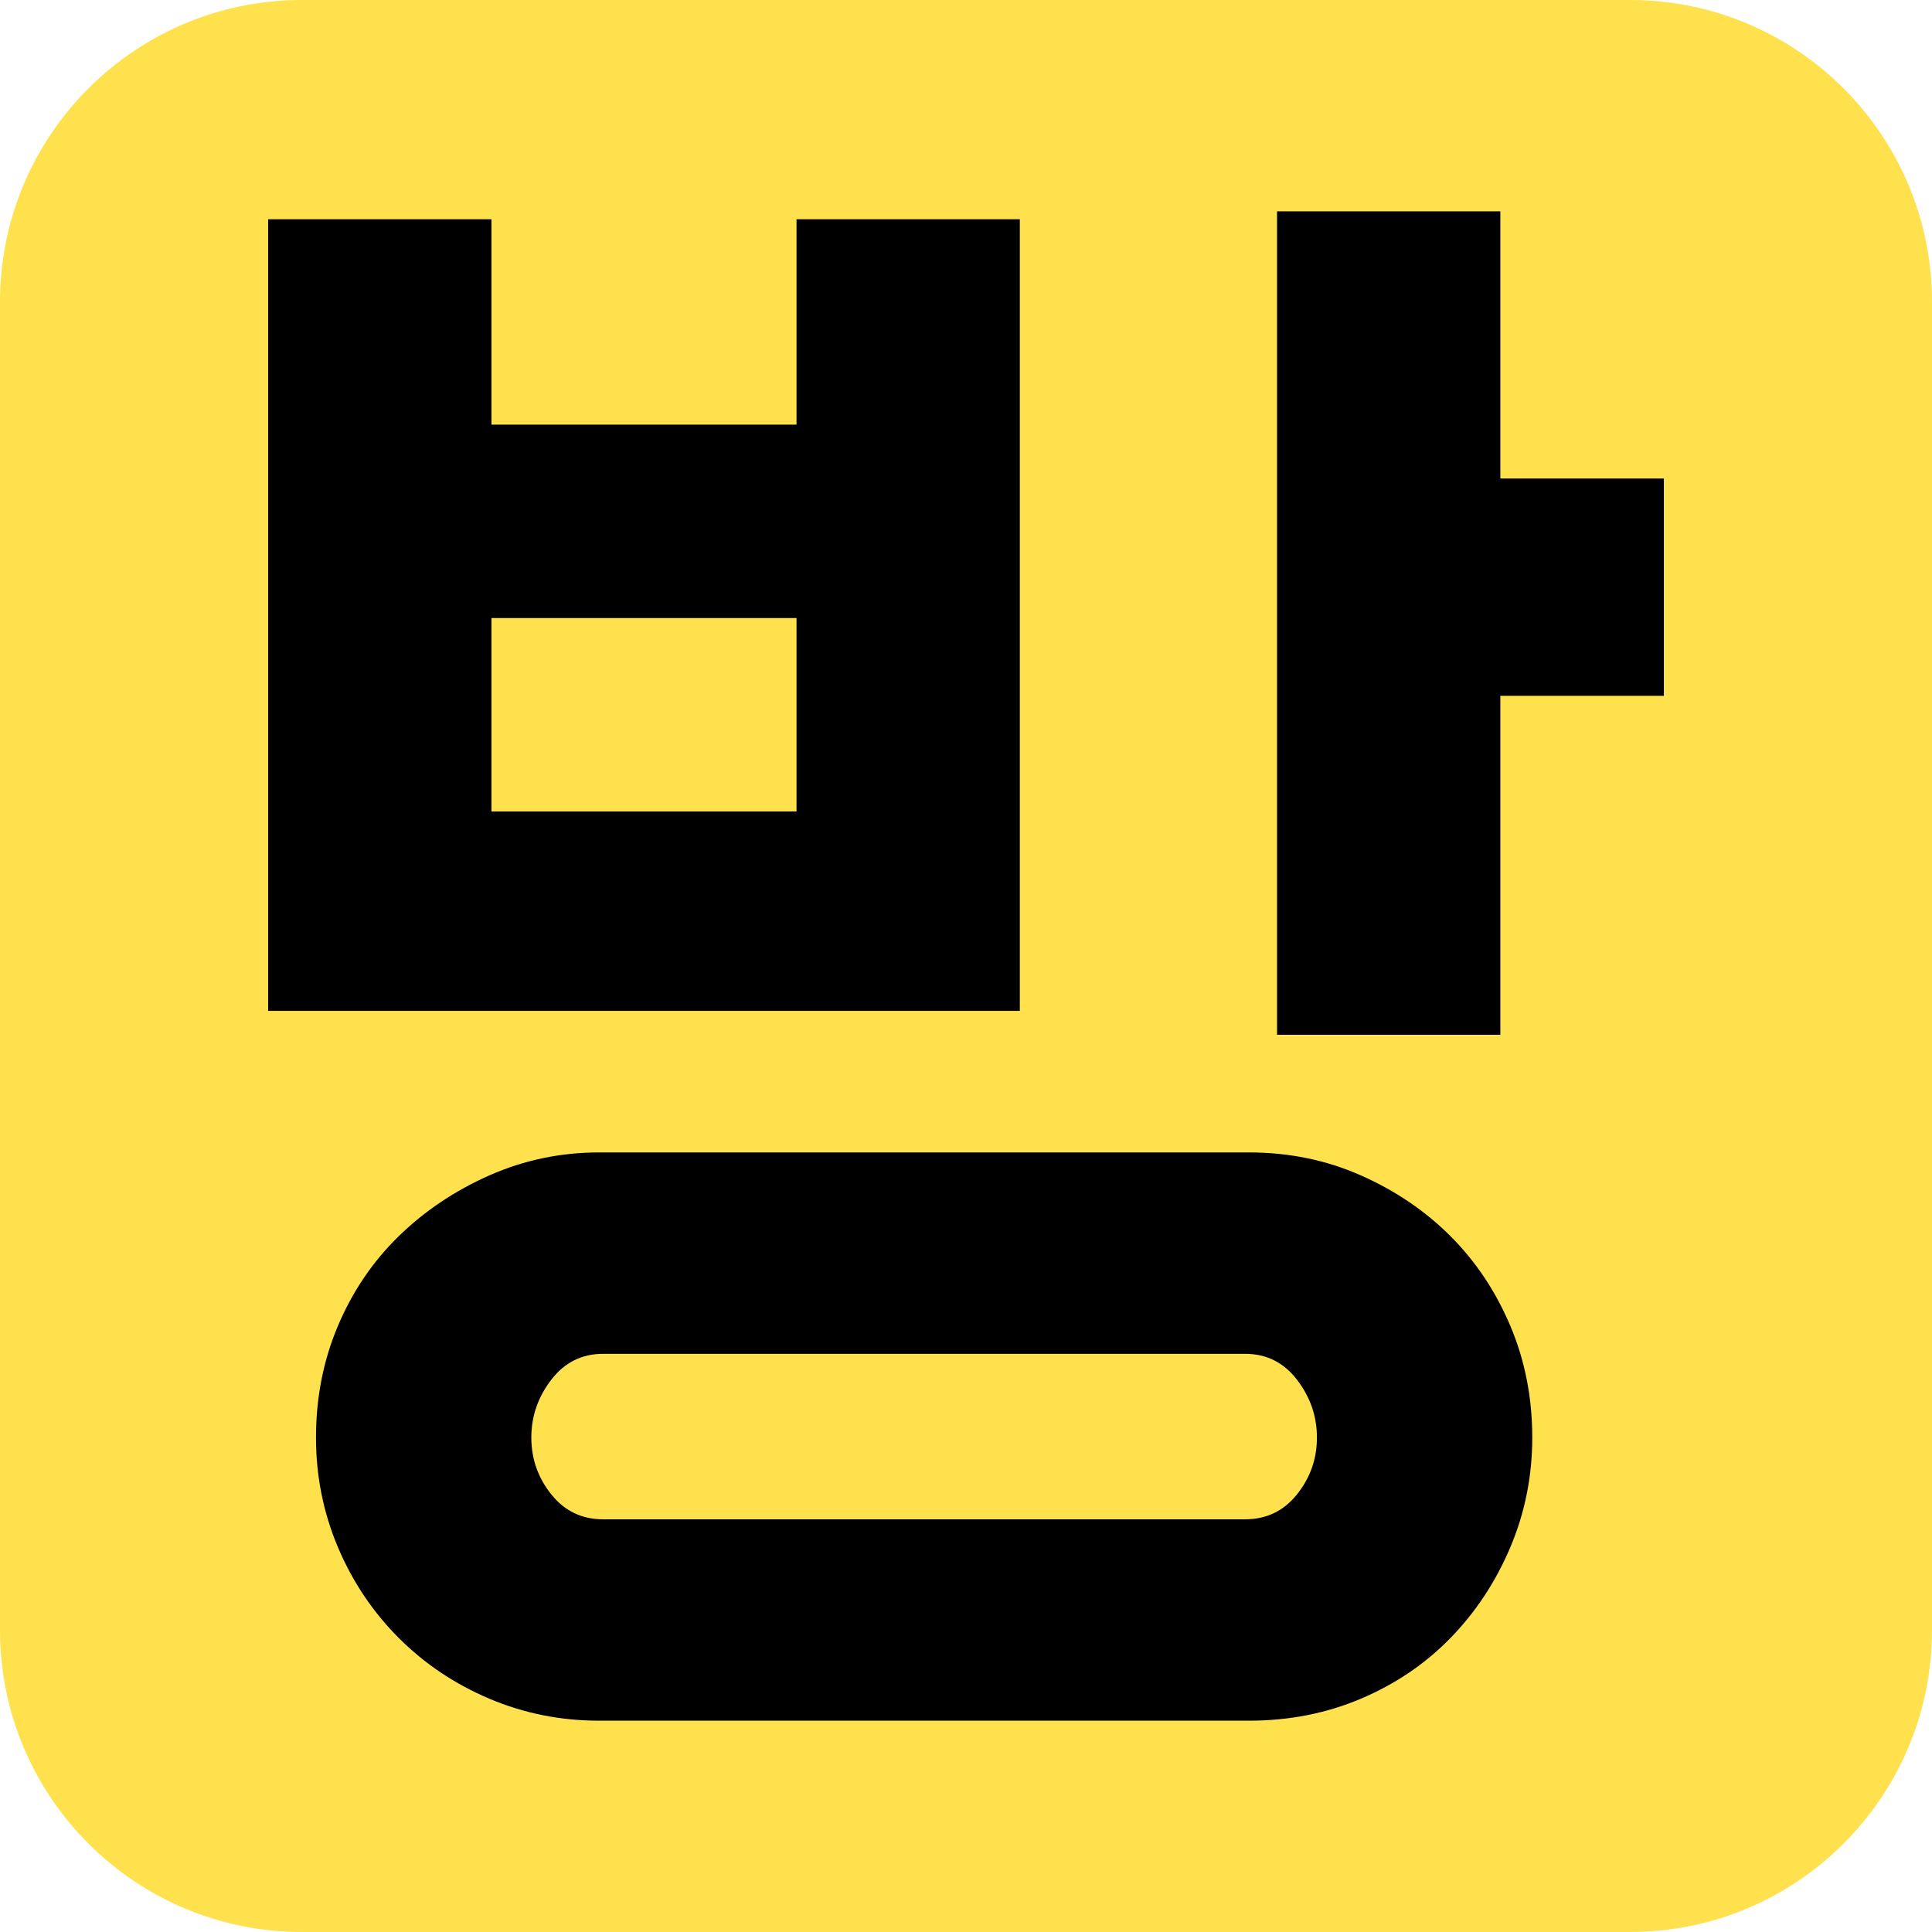
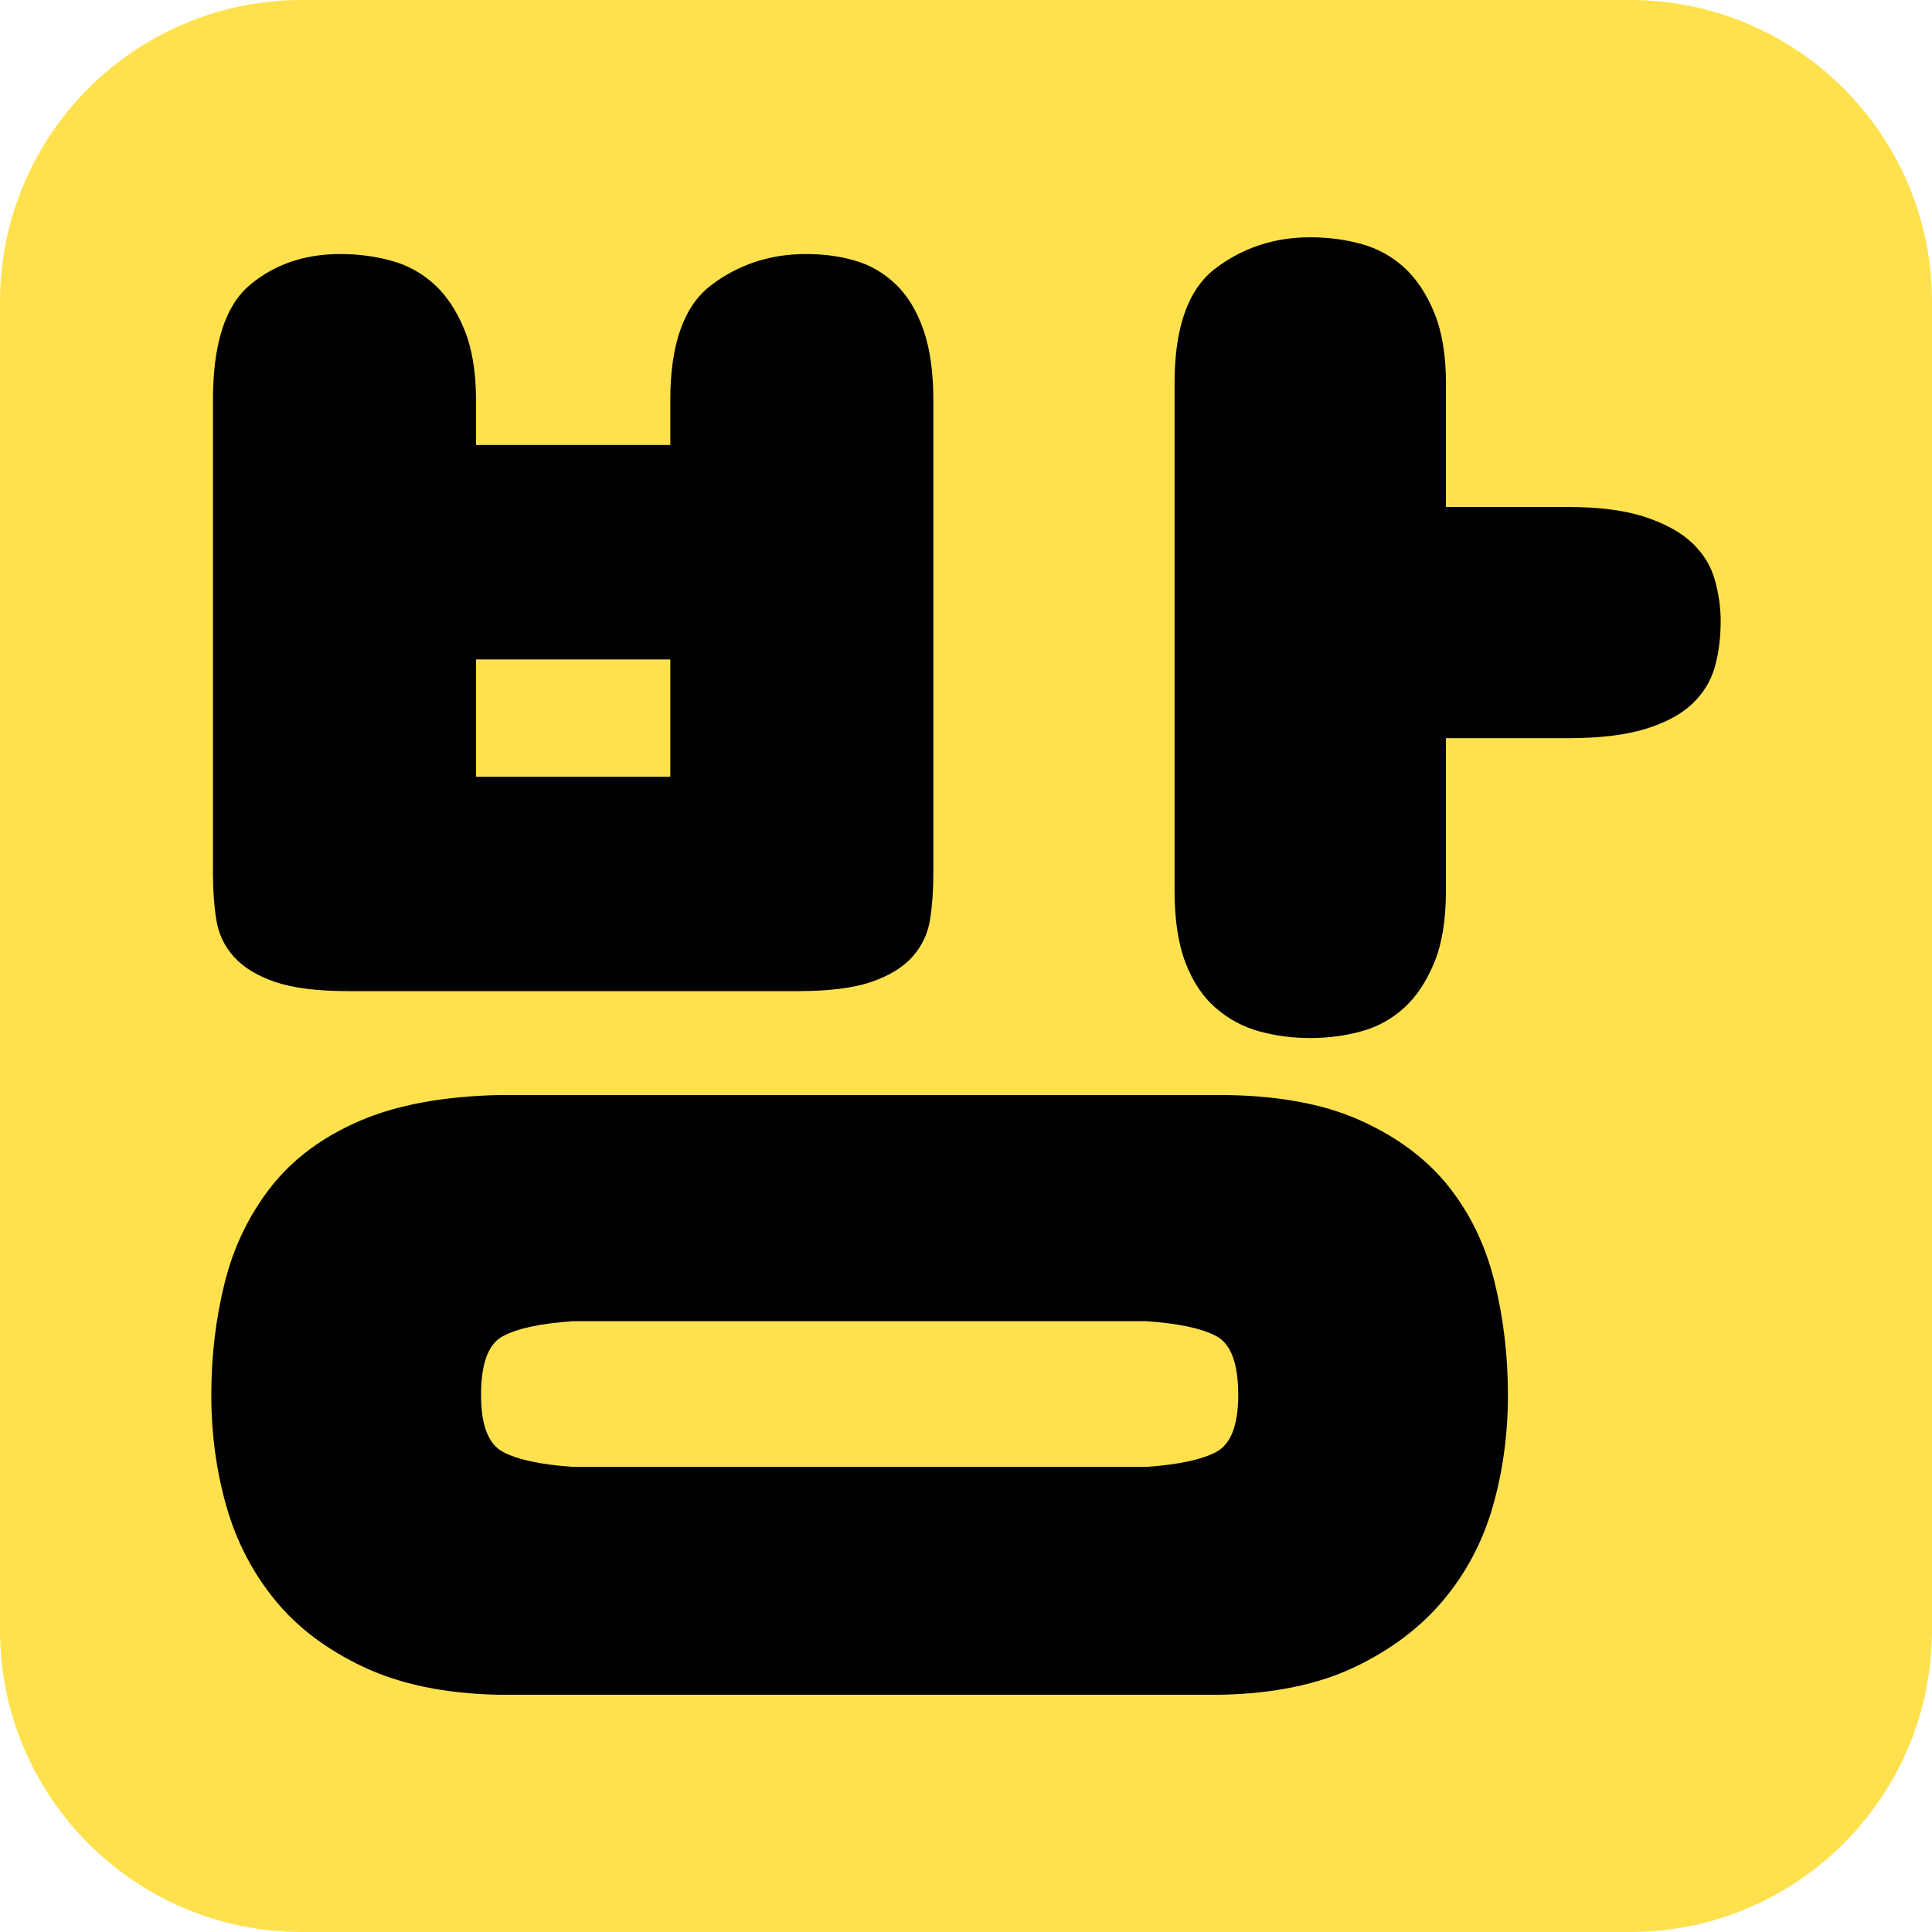
<svg xmlns="http://www.w3.org/2000/svg" viewBox="0 0 64 64">
  <rect width="64" height="64" rx="10" fill="#FFE14D" />
-   <path d="M10.468 47.621Q10.468 45.639 11.194 43.922Q11.921 42.205 13.209 40.95Q14.497 39.695 16.214 38.935Q17.931 38.176 19.847 38.176H41.379Q43.361 38.176 45.078 38.935Q46.795 39.695 48.05 40.95Q49.305 42.205 50.032 43.922Q50.758 45.639 50.758 47.621Q50.758 49.536 50.032 51.254Q49.305 52.971 48.05 54.259Q46.795 55.547 45.078 56.273Q43.361 57 41.379 57H19.847Q17.931 57 16.214 56.273Q14.497 55.547 13.209 54.259Q11.921 52.971 11.194 51.254Q10.468 49.536 10.468 47.621ZM8.882 33.486V7.264H16.28V14.067H26.386V7.264H33.783V33.486ZM42.304 34.279V7.0H49.701V15.851H55.118V23.05H49.701V34.279ZM17.601 47.621Q17.601 48.678 18.262 49.503Q18.922 50.329 19.979 50.329H41.247Q42.304 50.329 42.964 49.503Q43.625 48.678 43.625 47.621Q43.625 46.564 42.964 45.705Q42.304 44.847 41.247 44.847H19.979Q18.922 44.847 18.262 45.705Q17.601 46.564 17.601 47.621ZM26.386 26.881V20.474H16.28V26.881Z" fill="#000" />
+   <path d="M16.489 56.14Q13.881 56.084 12.05 55.224Q10.219 54.364 9.109 53.004Q7.999 51.645 7.499 49.897Q7.0 48.149 7.0 46.206Q7.0 44.264 7.444 42.488Q7.888 40.713 8.97 39.325Q10.052 37.938 11.911 37.133Q13.77 36.329 16.6 36.273H40.352Q43.182 36.273 45.041 37.105Q46.9 37.938 47.982 39.297Q49.064 40.657 49.508 42.461Q49.952 44.264 49.952 46.206Q49.952 48.149 49.453 49.897Q48.953 51.645 47.816 53.004Q46.678 54.364 44.875 55.224Q43.071 56.084 40.463 56.14ZM37.966 48.593Q39.575 48.482 40.296 48.093Q41.018 47.705 41.018 46.206Q41.018 44.653 40.296 44.264Q39.575 43.876 37.966 43.765H18.987Q17.377 43.876 16.656 44.264Q15.935 44.653 15.935 46.206Q15.935 47.705 16.656 48.093Q17.377 48.482 18.987 48.593ZM22.205 25.729V21.845H15.768V25.729ZM11.55 32.832Q9.997 32.832 9.109 32.527Q8.221 32.222 7.749 31.695Q7.277 31.168 7.166 30.474Q7.055 29.78 7.055 28.948V13.243Q7.055 10.468 8.276 9.442Q9.497 8.415 11.273 8.415Q12.161 8.415 12.966 8.637Q13.77 8.859 14.381 9.414Q14.991 9.969 15.38 10.912Q15.768 11.856 15.768 13.243V14.741H22.205V13.243Q22.205 10.468 23.565 9.442Q24.925 8.415 26.7 8.415Q27.588 8.415 28.337 8.637Q29.087 8.859 29.669 9.414Q30.252 9.969 30.585 10.912Q30.918 11.856 30.918 13.243V28.948Q30.918 29.78 30.807 30.474Q30.696 31.168 30.224 31.695Q29.752 32.222 28.865 32.527Q27.977 32.832 26.423 32.832ZM38.909 29.503V12.688Q38.909 9.913 40.269 8.887Q41.628 7.86 43.404 7.86Q44.292 7.86 45.097 8.082Q45.901 8.304 46.512 8.859Q47.122 9.414 47.511 10.357Q47.899 11.301 47.899 12.688V16.795H51.95Q53.504 16.795 54.503 17.128Q55.502 17.461 56.057 17.988Q56.612 18.515 56.806 19.209Q57.0 19.902 57.0 20.568Q57.0 21.401 56.806 22.094Q56.612 22.788 56.057 23.315Q55.502 23.842 54.503 24.148Q53.504 24.453 51.95 24.453H47.899V29.503Q47.899 30.946 47.511 31.889Q47.122 32.832 46.512 33.387Q45.901 33.942 45.097 34.164Q44.292 34.386 43.404 34.386Q42.516 34.386 41.711 34.164Q40.907 33.942 40.269 33.387Q39.63 32.832 39.27 31.889Q38.909 30.946 38.909 29.503Z" fill="#000" />
</svg>
